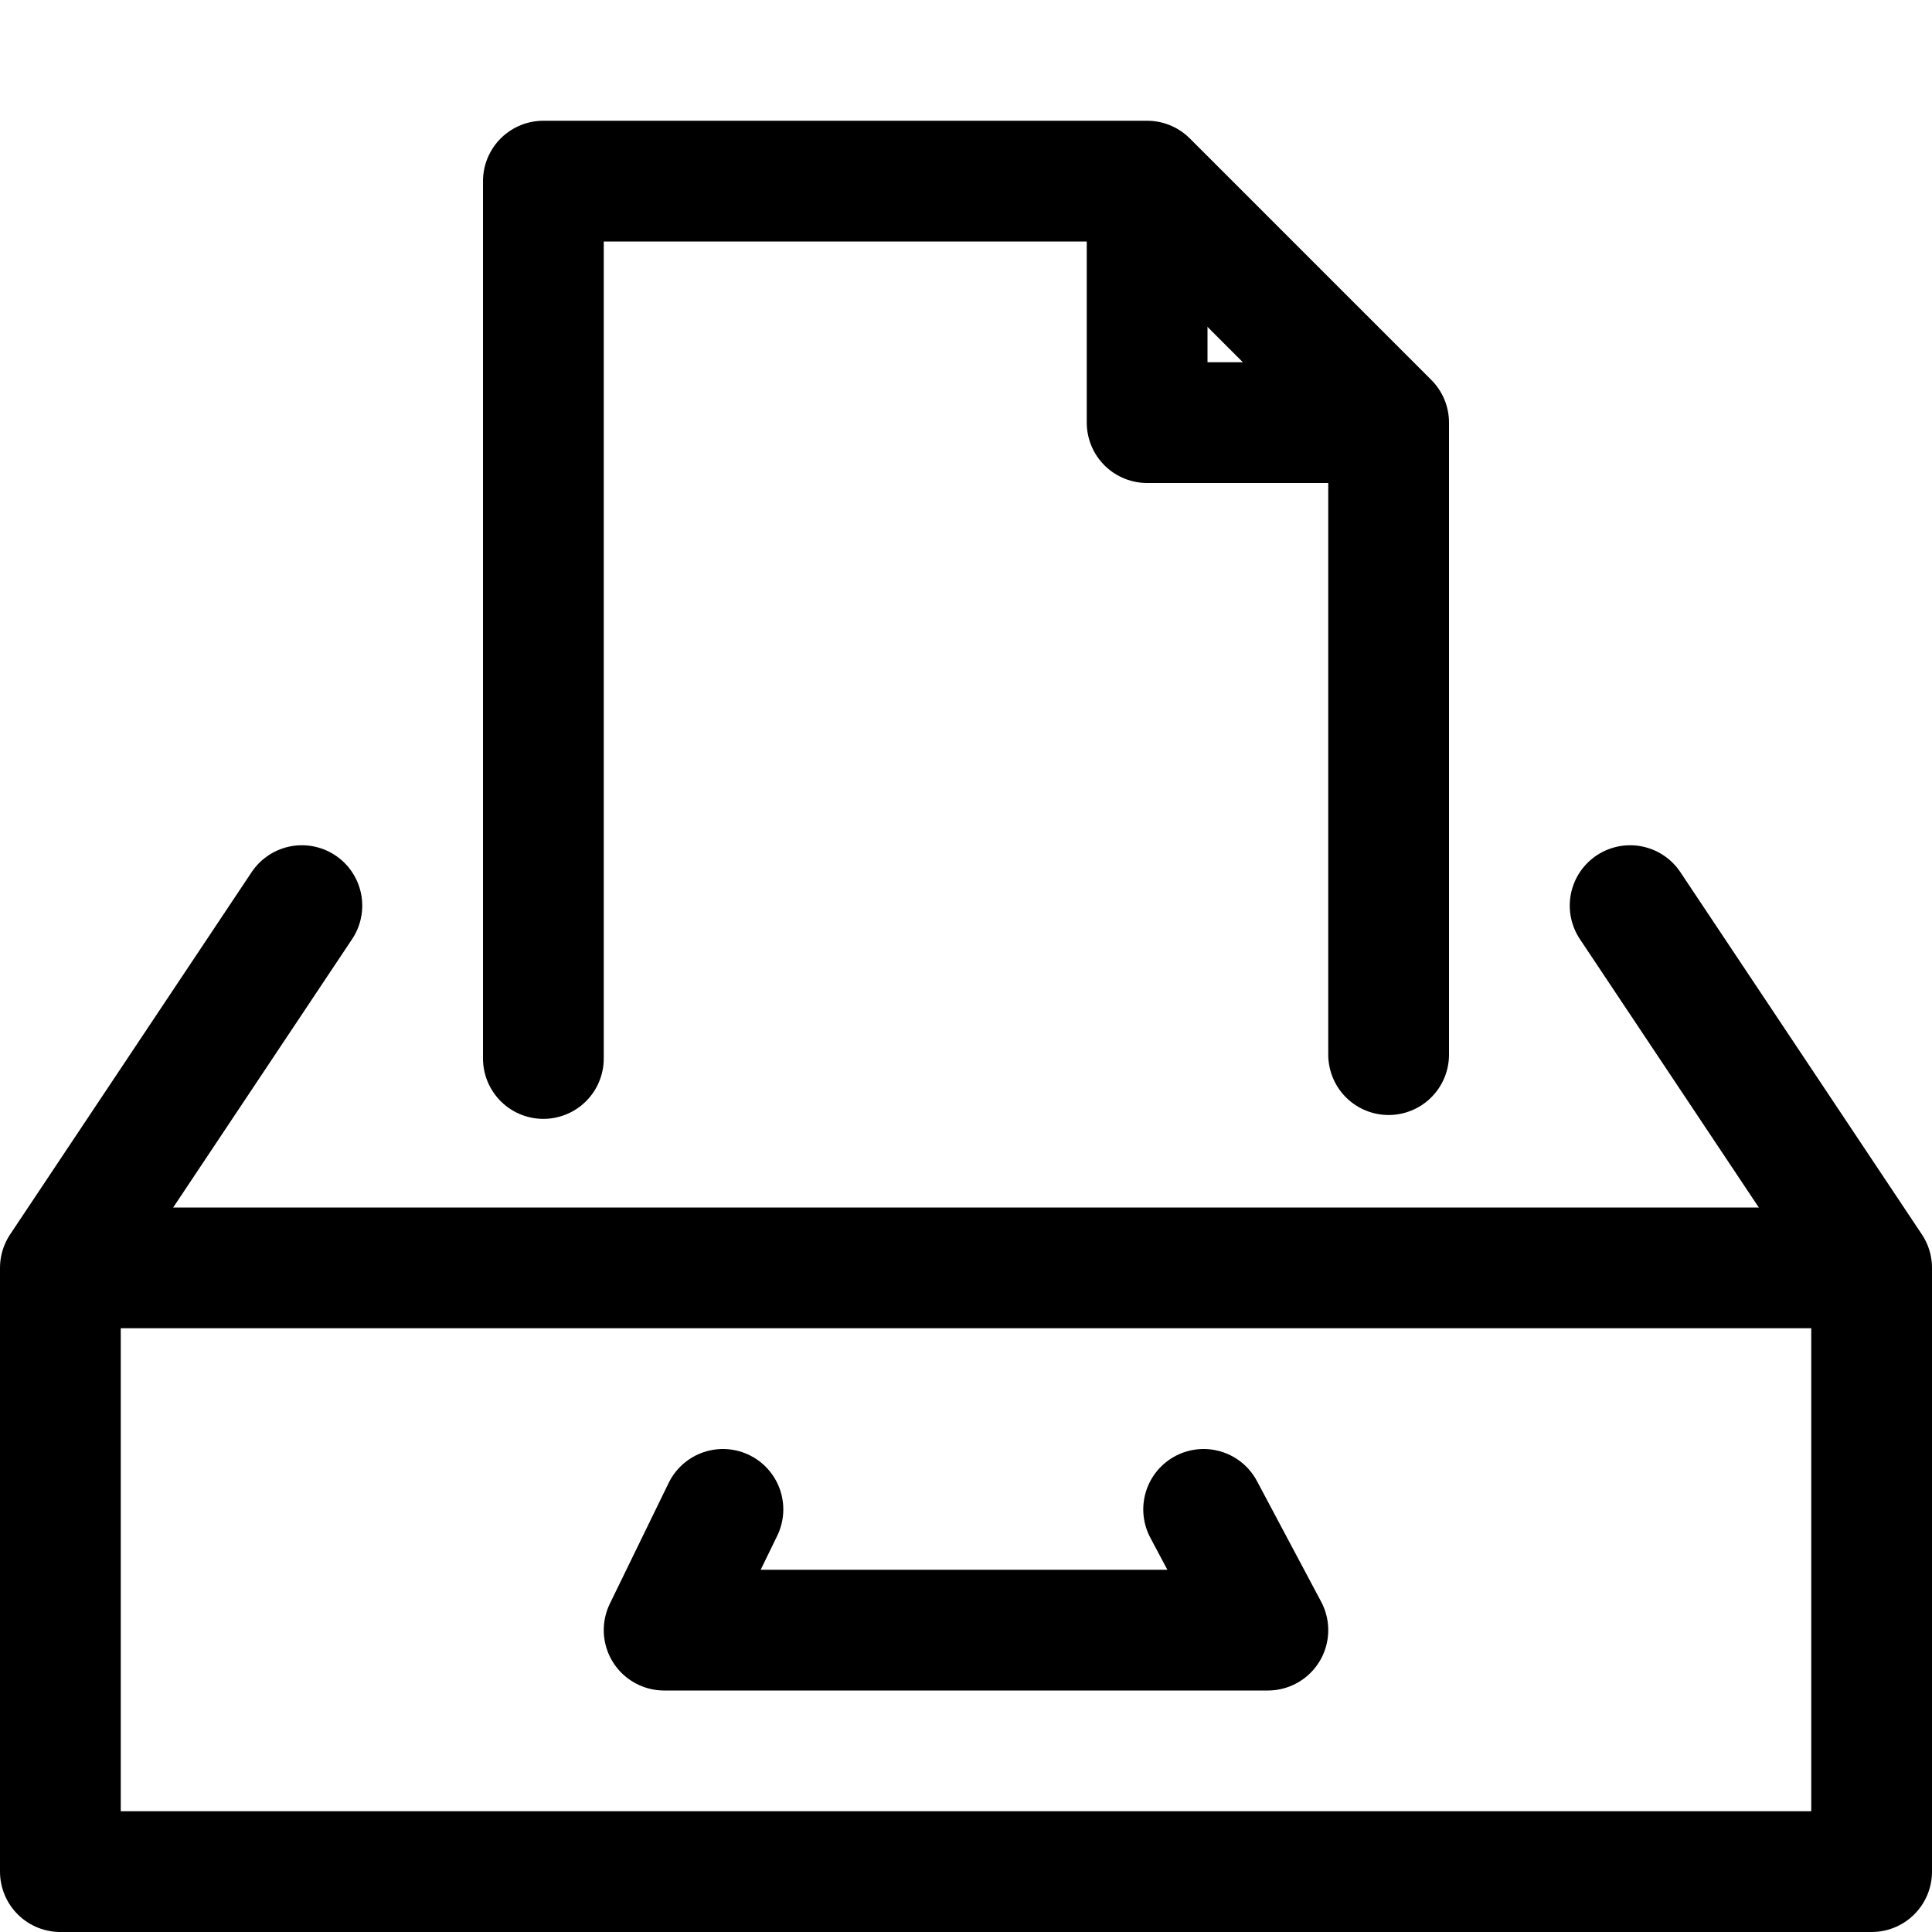
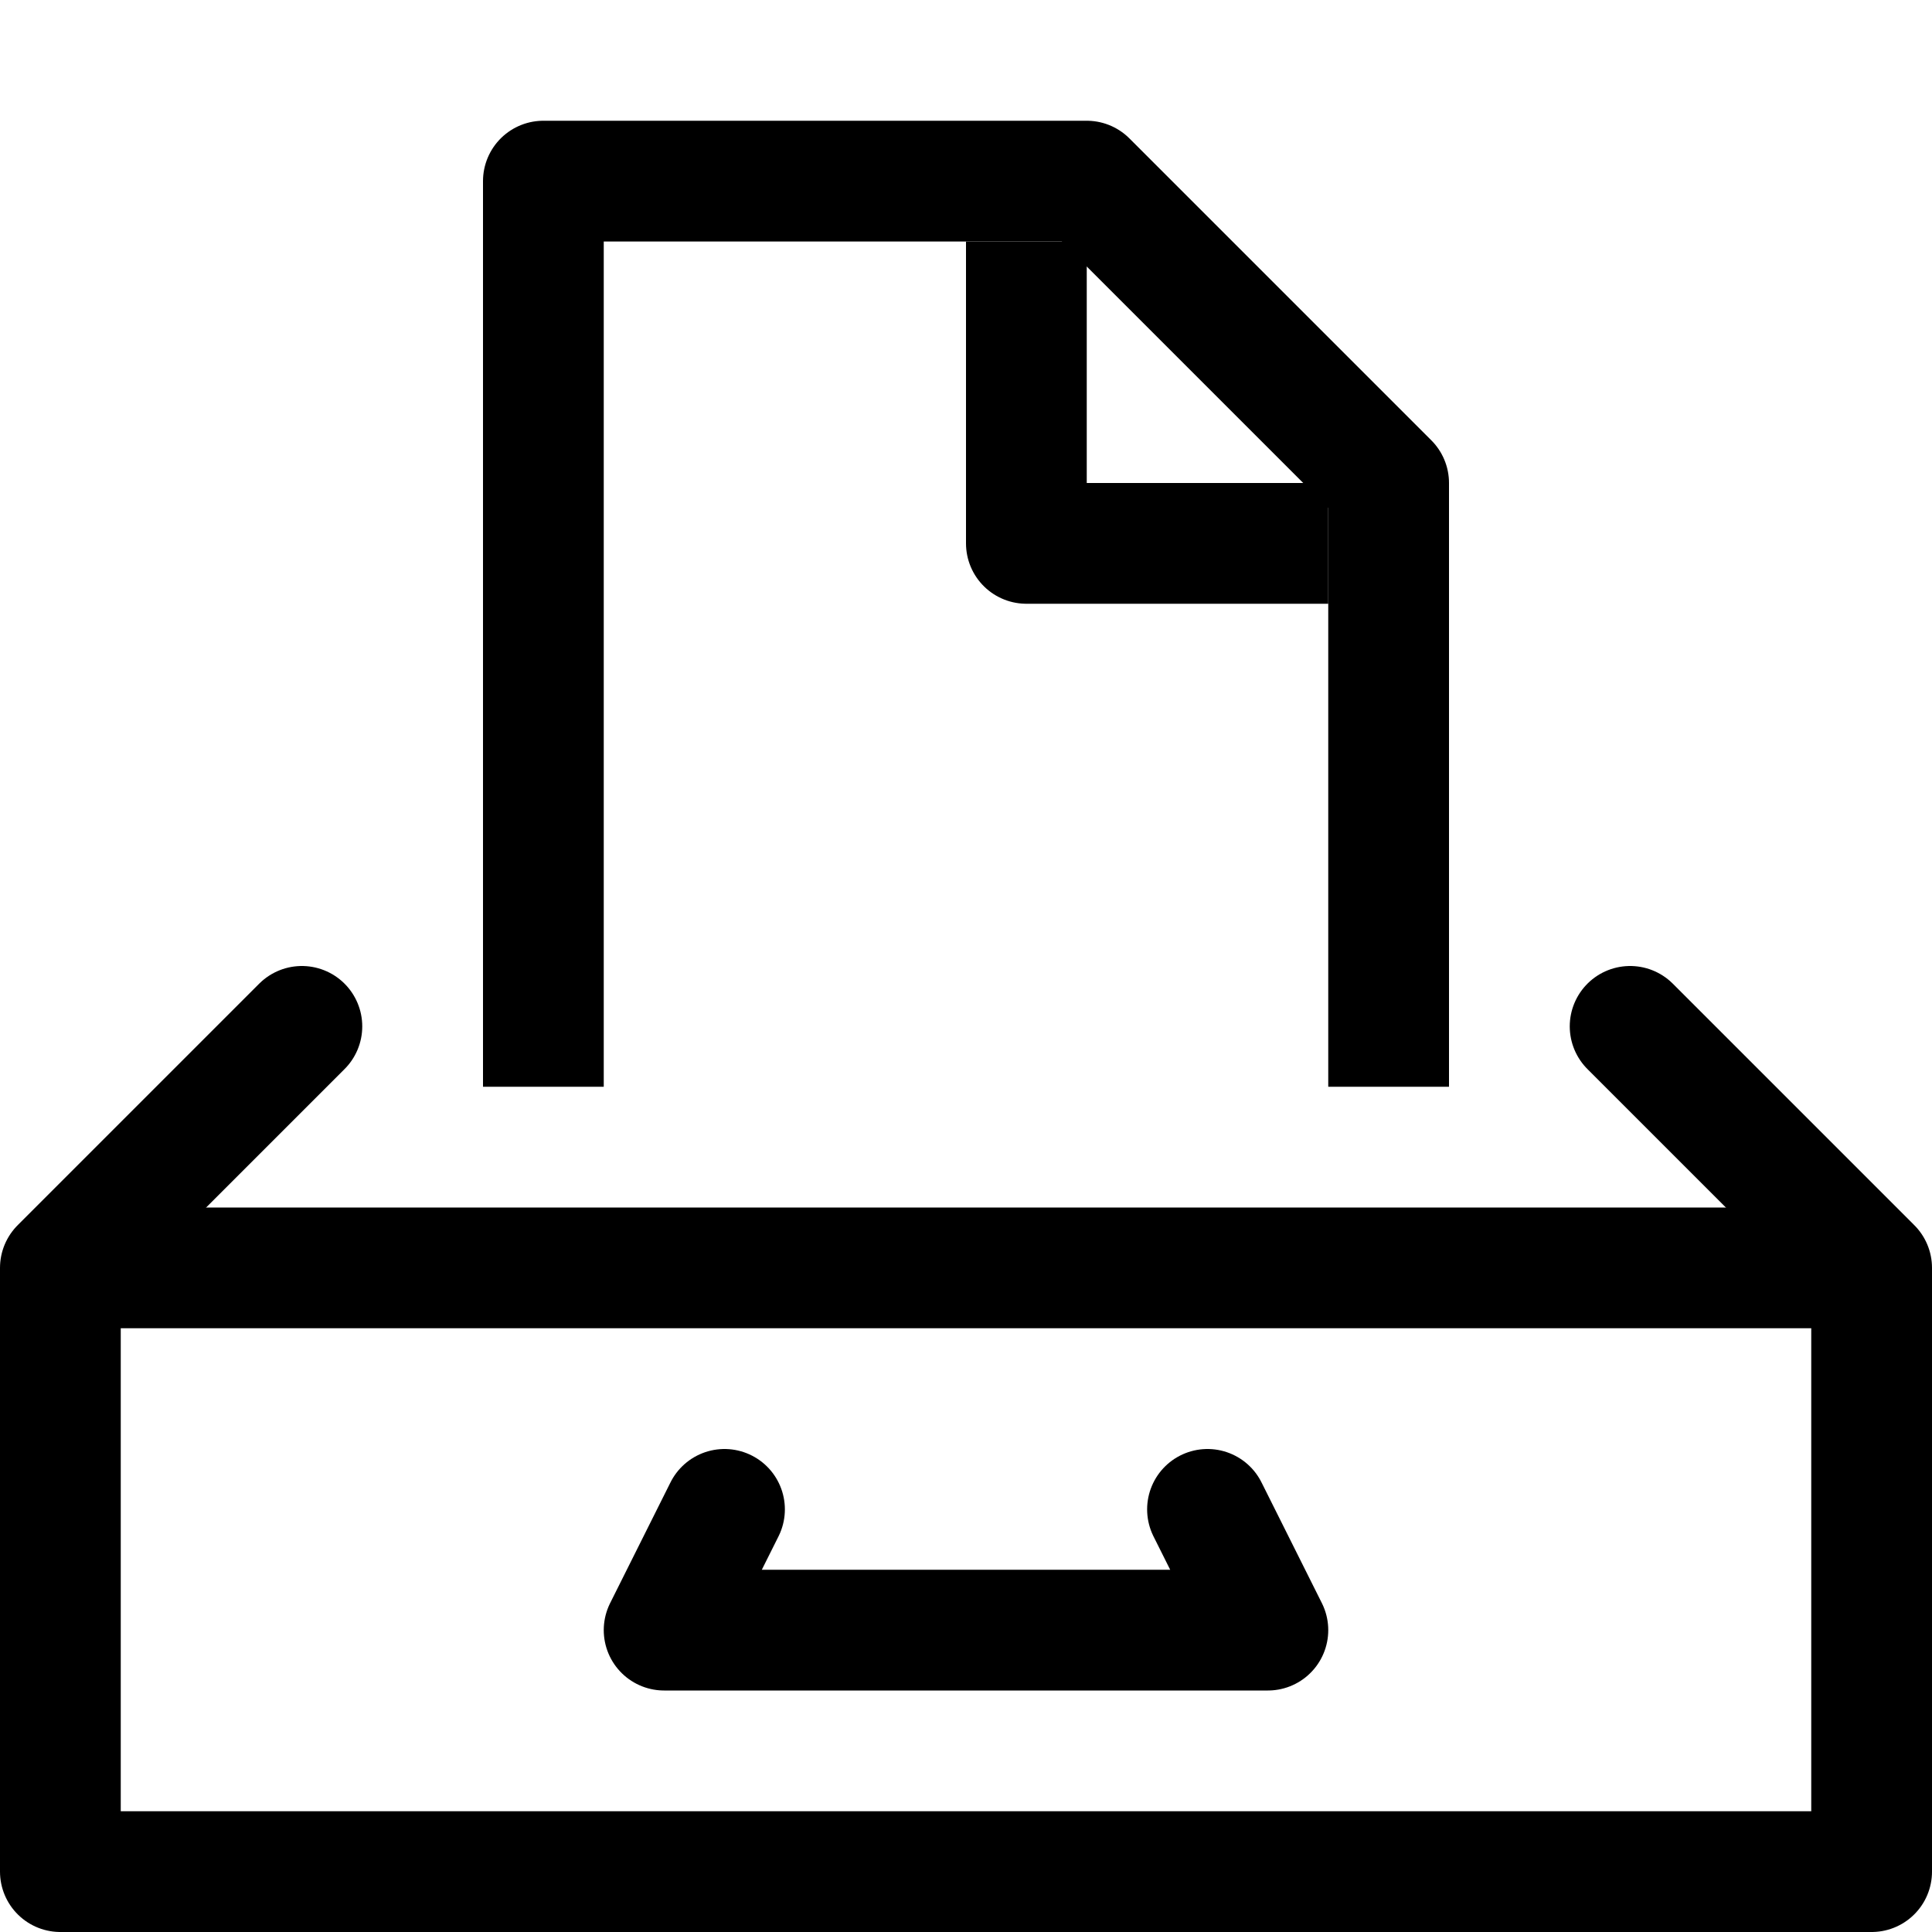
<svg xmlns="http://www.w3.org/2000/svg" width="16" height="16" version="1.1" id="svg1">
  <defs id="defs1" />
-   <path style="fill:none;stroke:#000000;stroke-width:1;stroke-linejoin:round;stroke-dasharray:none;paint-order:markers fill stroke;stroke-linecap:round" d="M 4.5,8.766 V 1.5 h 5 l 2,2 v 5.234" id="path1-7" />
-   <path style="fill:none;stroke:#000000;stroke-width:1;stroke-linejoin:round;stroke-dasharray:none;paint-order:markers fill stroke;stroke-linecap:round" d="m 2.5,7.5 -2,3 v 5 h 15 v -5 l -2,-3" id="path1-7-5" />
-   <path style="fill:none;stroke:#000000;stroke-width:1;stroke-linejoin:round;stroke-dasharray:none;paint-order:markers fill stroke" d="m 11.5,3.5 h -2 v -2" id="path1-7-6" />
-   <path style="fill:#000000;stroke-linejoin:round;stroke-dasharray:2, 1;paint-order:markers fill stroke" d="m 0.5,10.5 h 15" id="path1" />
-   <path style="fill:none;stroke:#000000;stroke-linecap:square;stroke-linejoin:round;stroke-dasharray:none;stroke-opacity:1;paint-order:markers fill stroke" d="M 1.187,10.5 H 14.623" id="path2" />
-   <path style="fill:none;stroke:#000000;stroke-width:1;stroke-linecap:round;stroke-linejoin:round;stroke-dasharray:none;stroke-opacity:1;paint-order:markers fill stroke" d="M 5.987,12.5 5.5,13.5 h 5 l -0.532,-1" id="path4" />
+   <path style="fill:none;stroke:black;stroke-width:1;stroke-linecap:butt;stroke-linejoin:round;" d="M 4.5,9 V 1.5 H 9 L 11.5,4 v 5" id="path1-7" />
+   <path style="fill:none;stroke:black;stroke-width:1;stroke-linecap:round;stroke-linejoin:round;" d="m 2.5,8.5 -2,2 v 5 h 15 v -5 l -2,-2" id="path1-7-5" />
+   <path style="fill:none;stroke:black;stroke-width:1;stroke-linejoin:round" d="M 11,4.5 H 8.5 V 2" id="path1-7-6" />
+   <path style="fill:black;stroke-linejoin:round;" d="m 0.5,10.5 h 15" id="path1" />
+   <path style="fill:none;stroke:black;stroke-linecap:square;stroke-linejoin:round;" d="M 1.187,10.5 H 14.623" id="path2" />
+   <path style="fill:none;stroke:black;stroke-width:1;stroke-linecap:round;stroke-linejoin:round;" d="m 6,12.5 -0.5,1 h 5 l -0.5,-1" id="path4" />
</svg>
